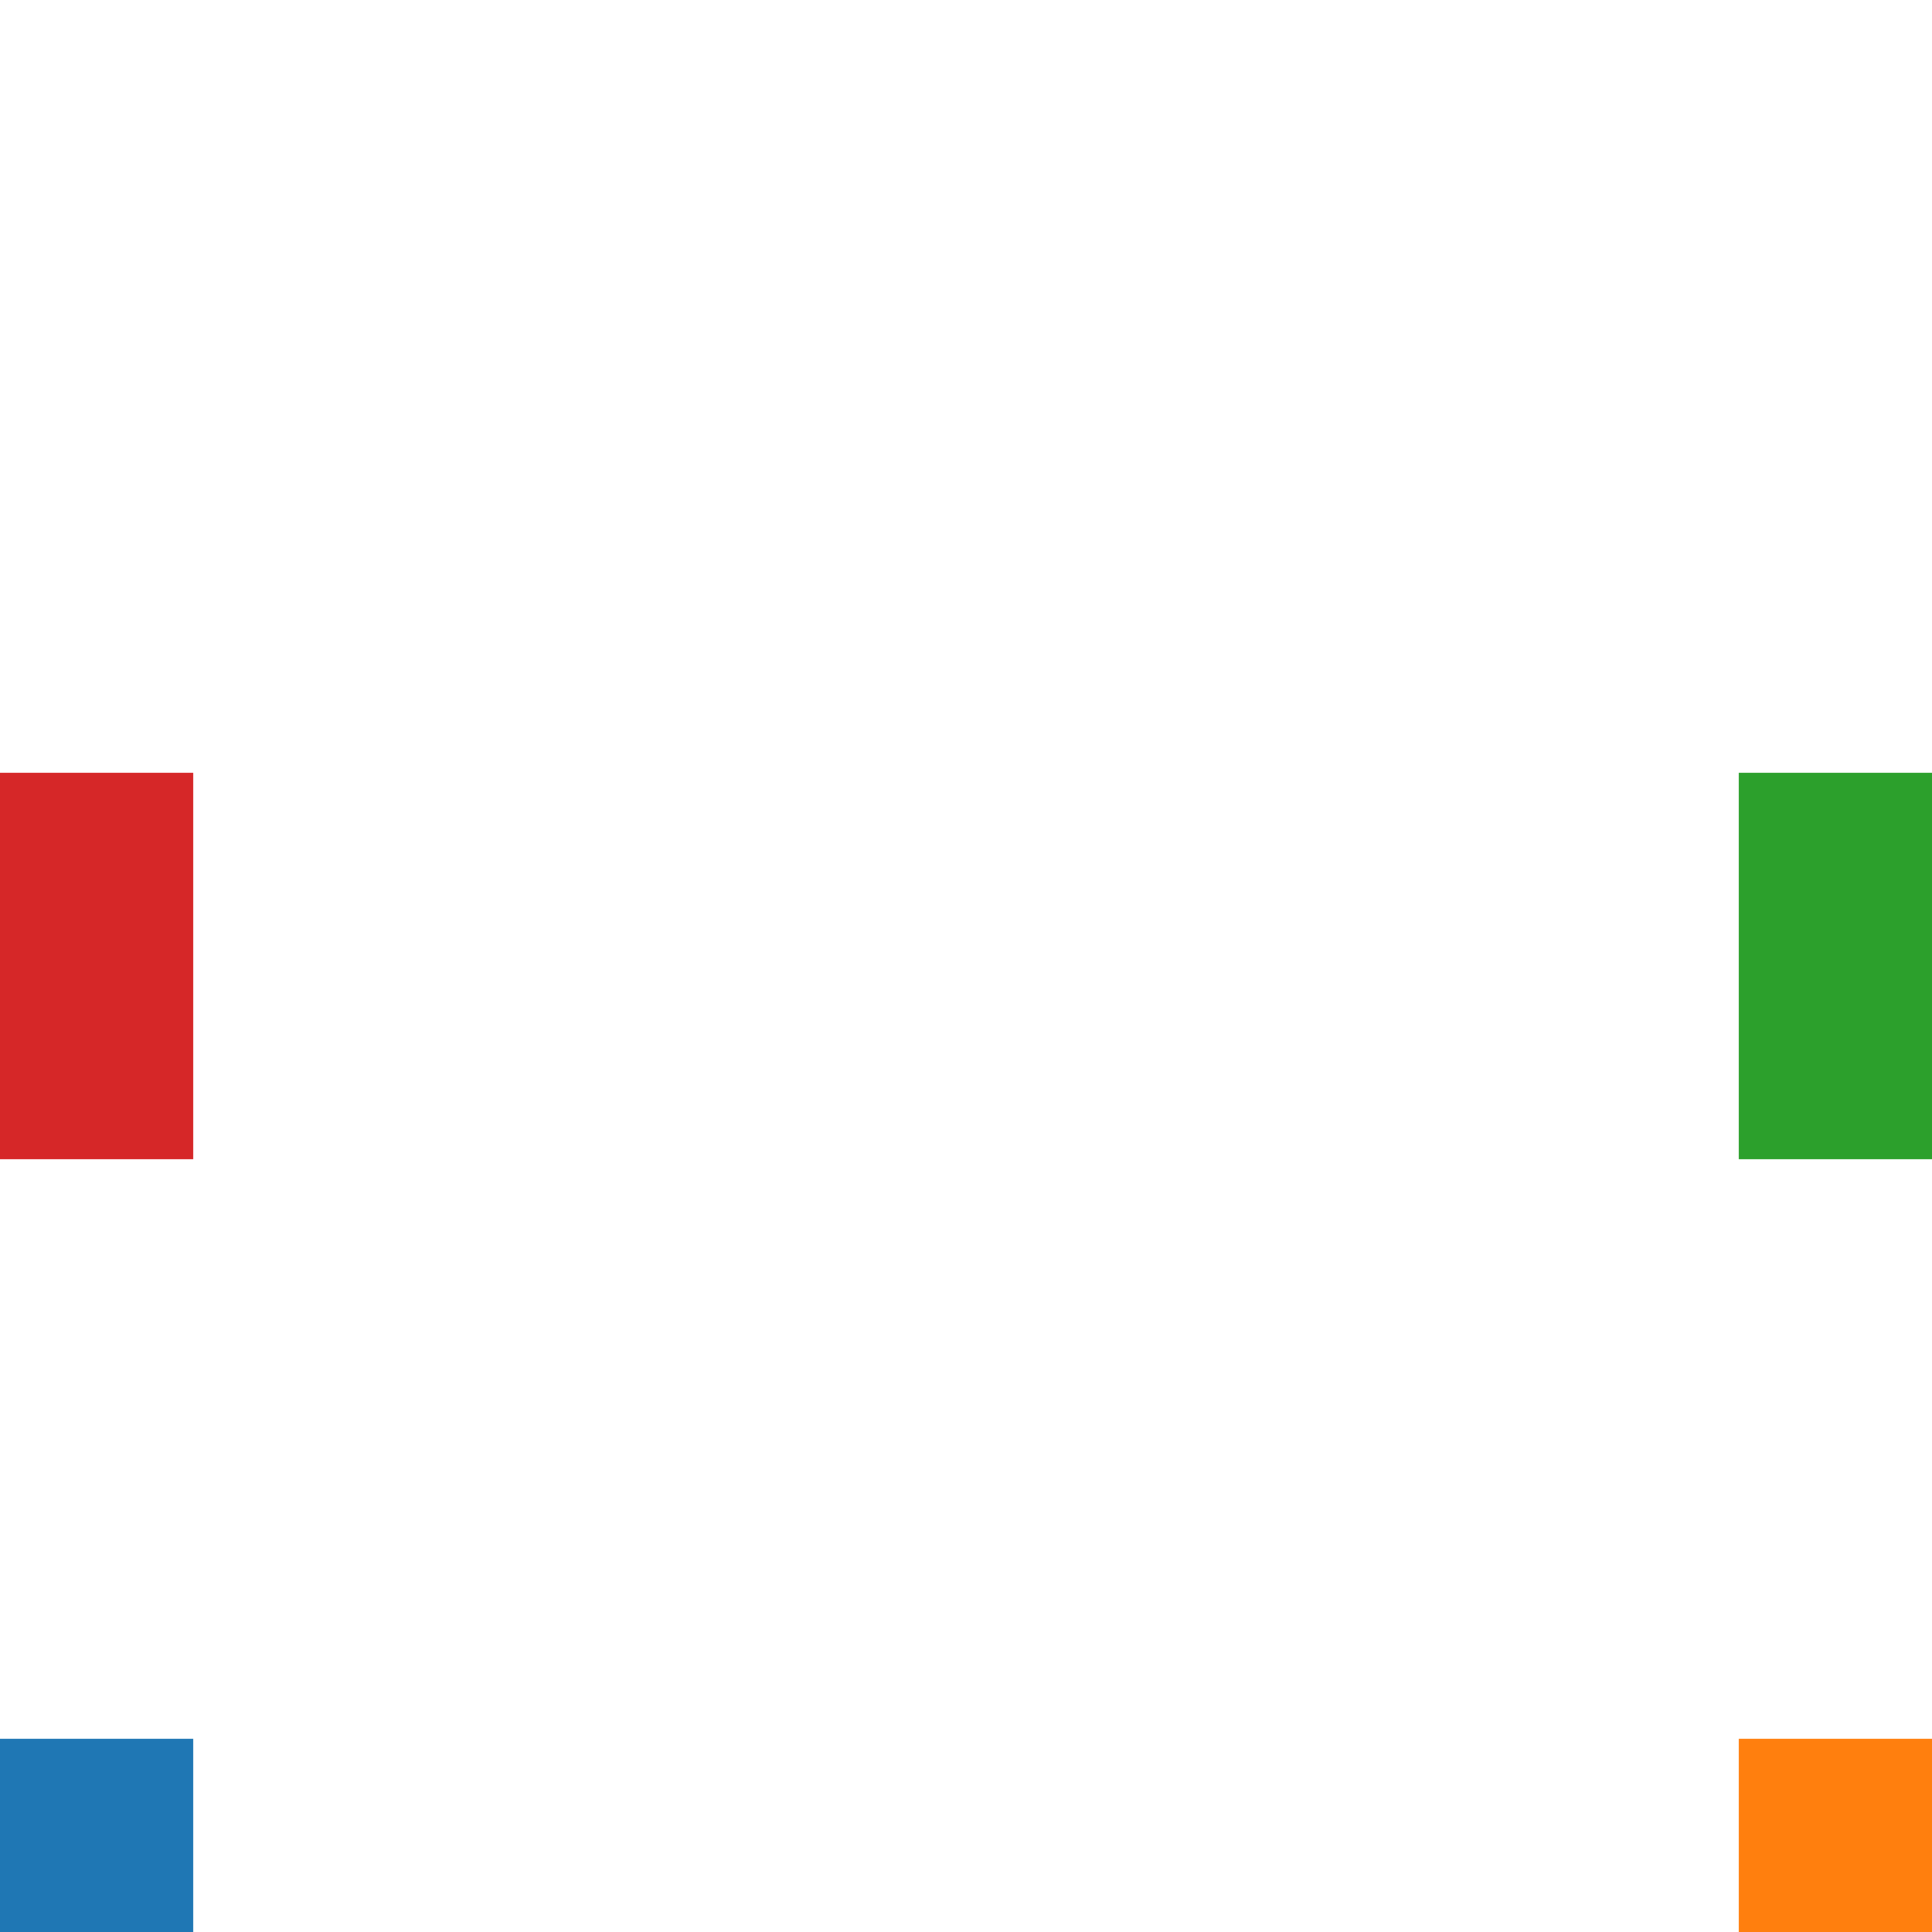
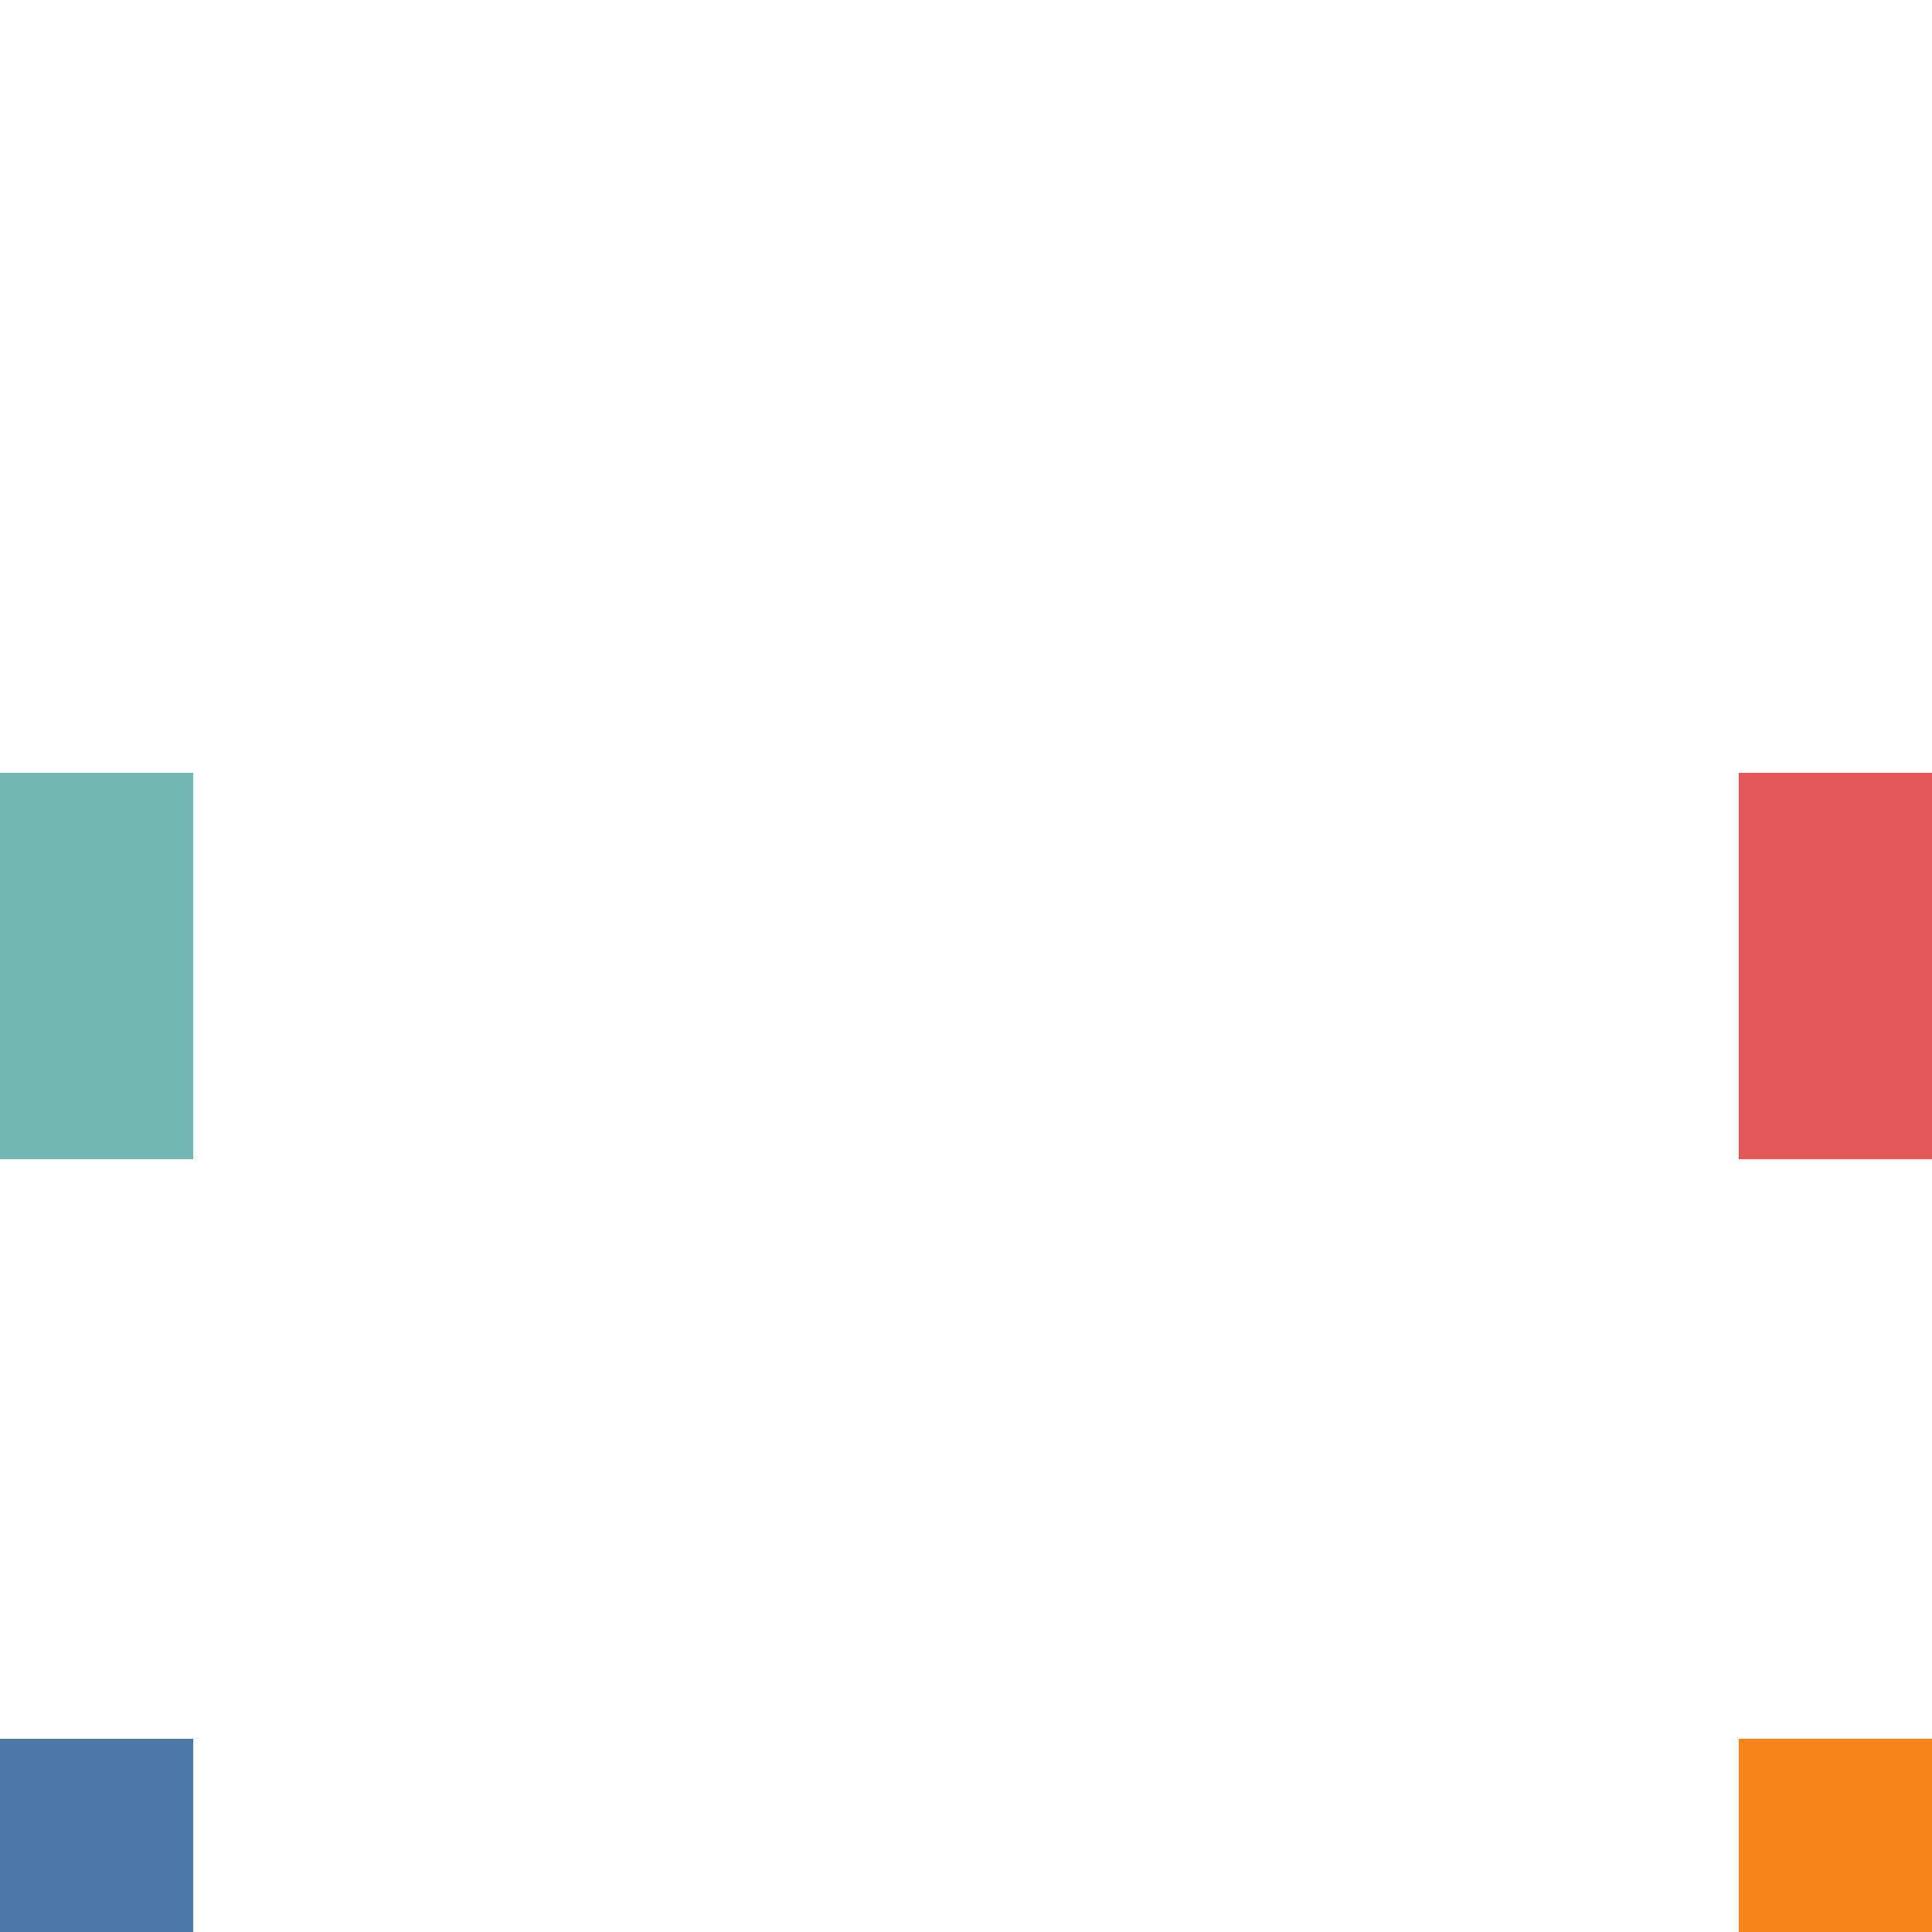
<svg xmlns="http://www.w3.org/2000/svg" height="100" width="100">
  <g>
    <defs>
      <clipPath id="my_point_layer_clip_path">
        <rect height="100" width="100" x="0" y="0" />
      </clipPath>
    </defs>
    <g height="100" width="100">
      <g clip-path="url(#my_point_layer_clip_path)" transform="translate(0,0)">
-         <rect fill="rgb(31, 119, 180)" height="20" opacity="1" width="20" x="-10" y="90" />
-         <rect fill="rgb(255, 127, 14)" height="20" opacity="1" width="20" x="90" y="90" />
-         <rect fill="rgb(44, 160, 44)" height="20" opacity="1" width="20" x="90" y="40" />
-         <rect fill="rgb(214, 39, 40)" height="20" opacity="1" width="20" x="-10" y="40" />
+         <rect fill="rgb(76, 120, 168)" height="20" opacity="1" width="20" x="-10" y="90" />
+         <rect fill="rgb(245, 133, 24)" height="20" opacity="1" width="20" x="90" y="90" />
+         <rect fill="rgb(228, 87, 86)" height="20" opacity="1" width="20" x="90" y="40" />
+         <rect fill="rgb(114, 183, 178)" height="20" opacity="1" width="20" x="-10" y="40" />
      </g>
    </g>
  </g>
</svg>
